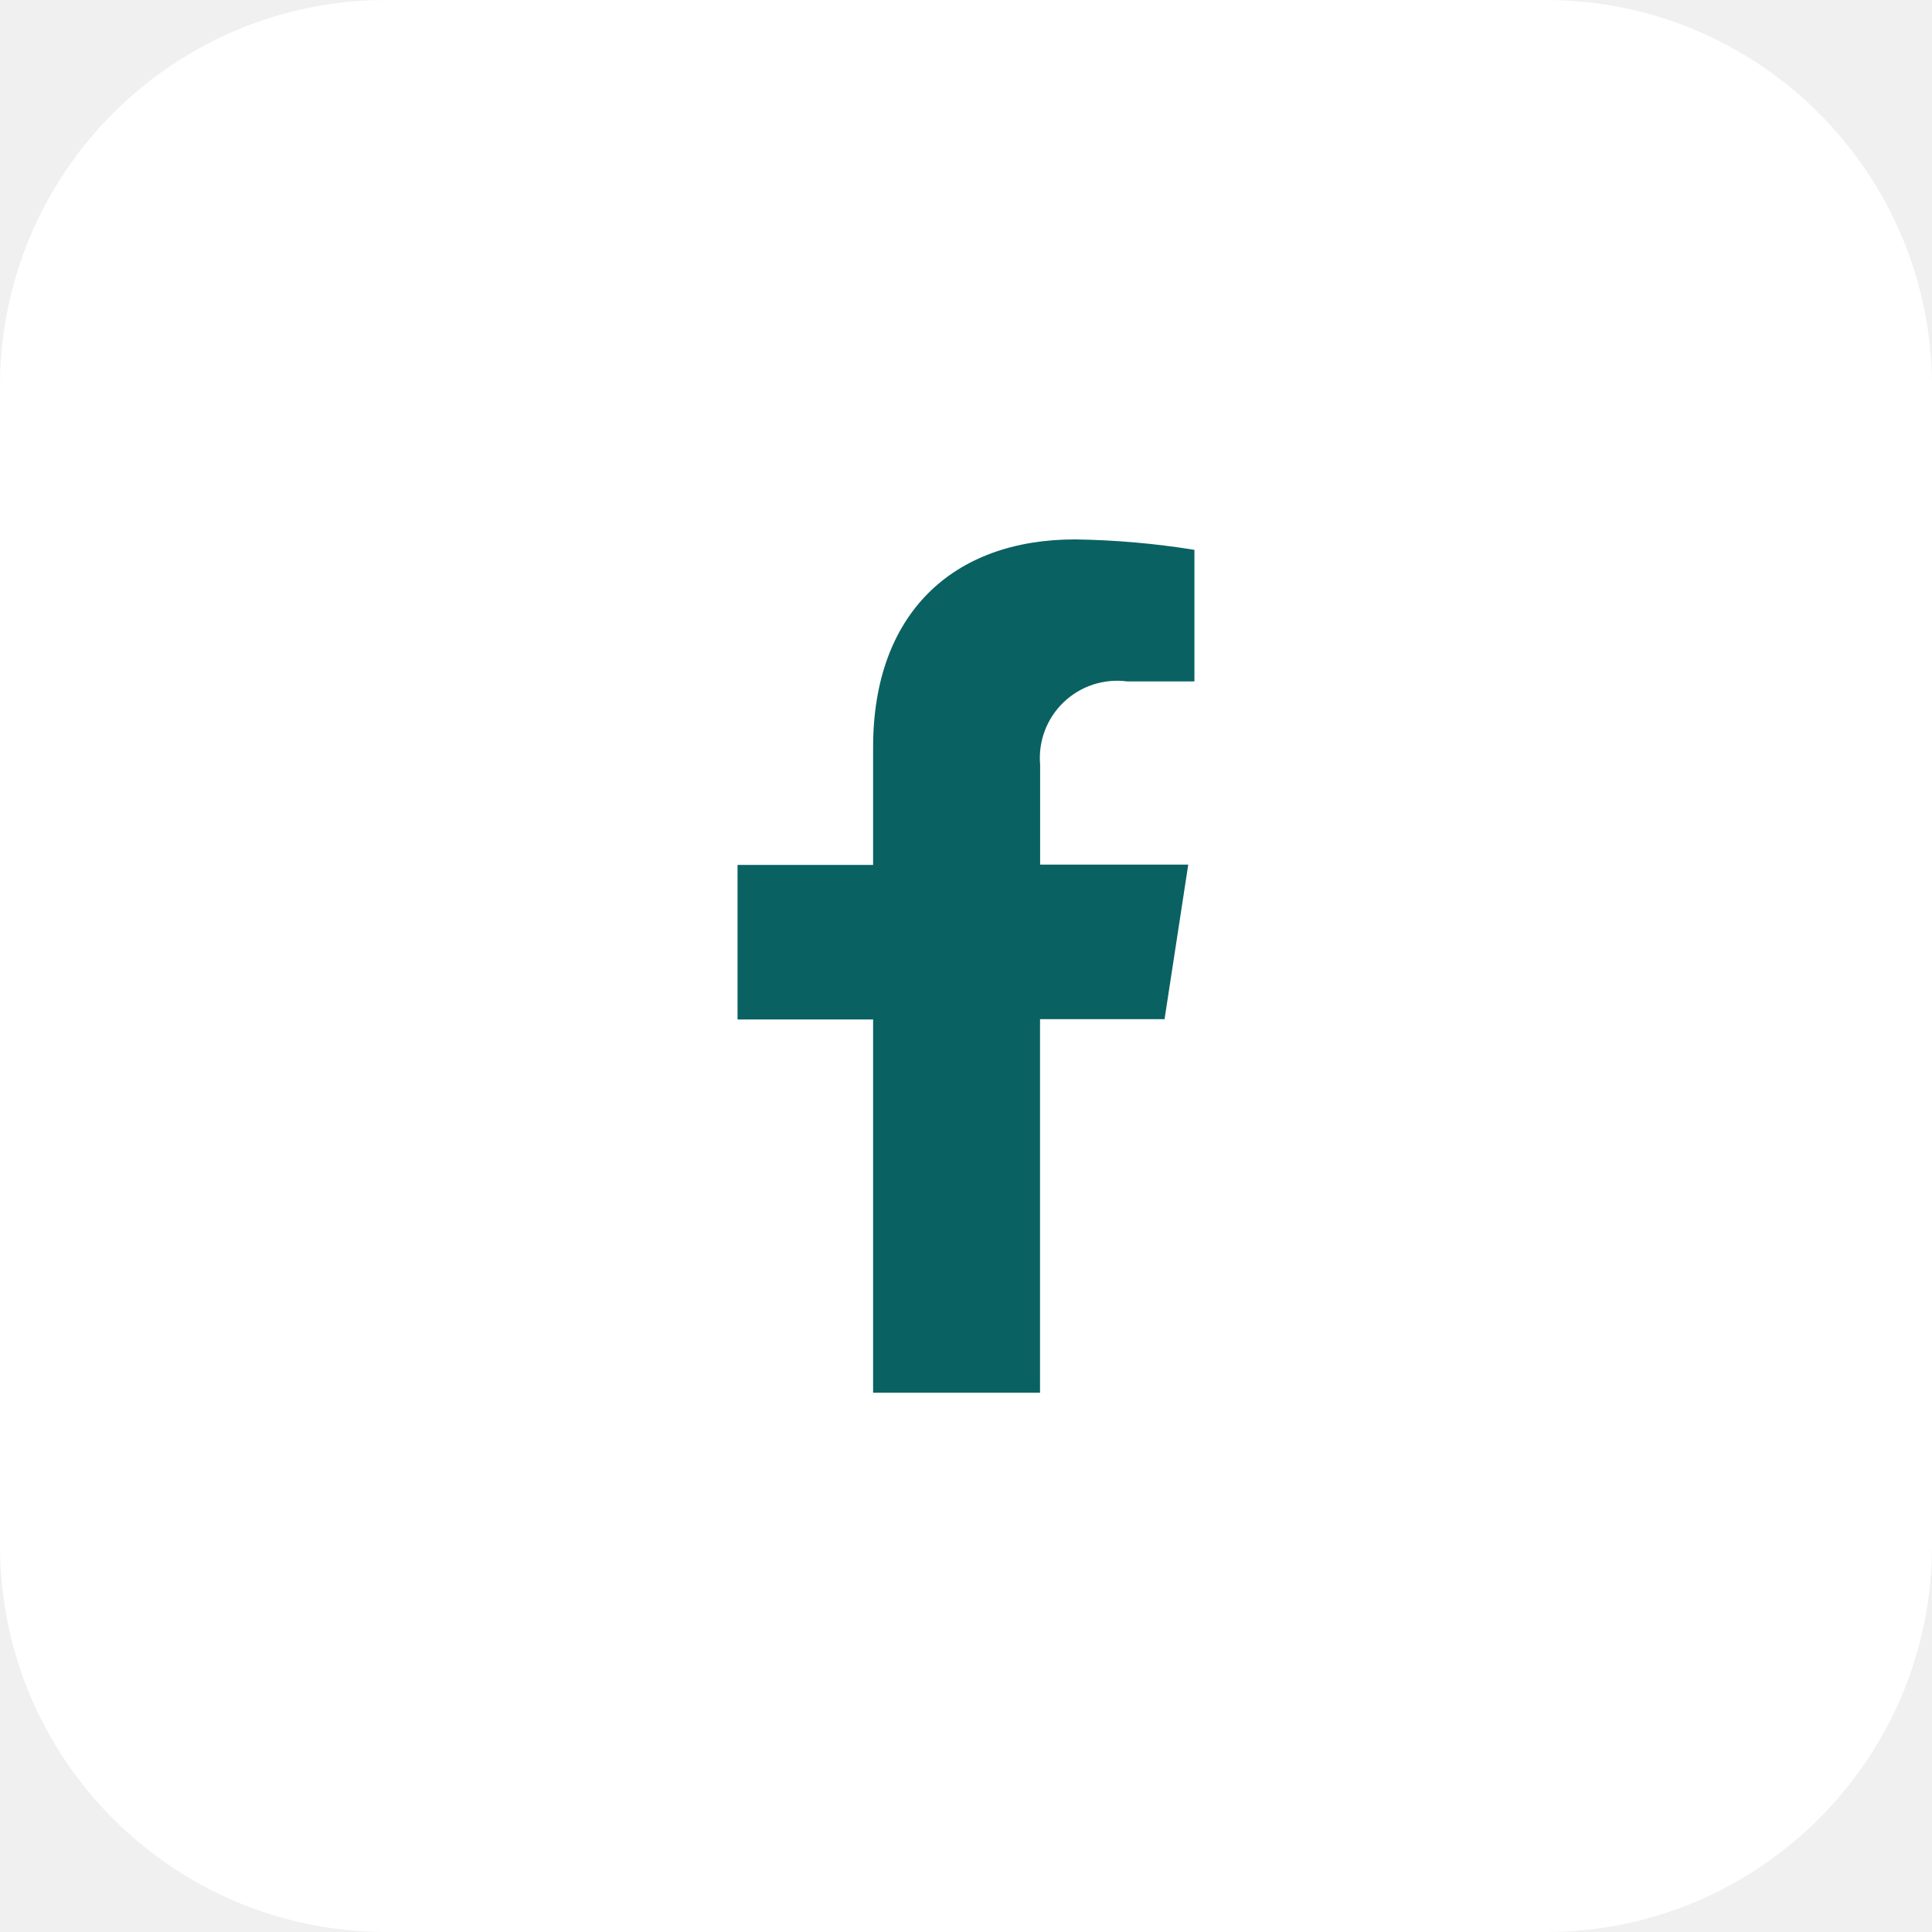
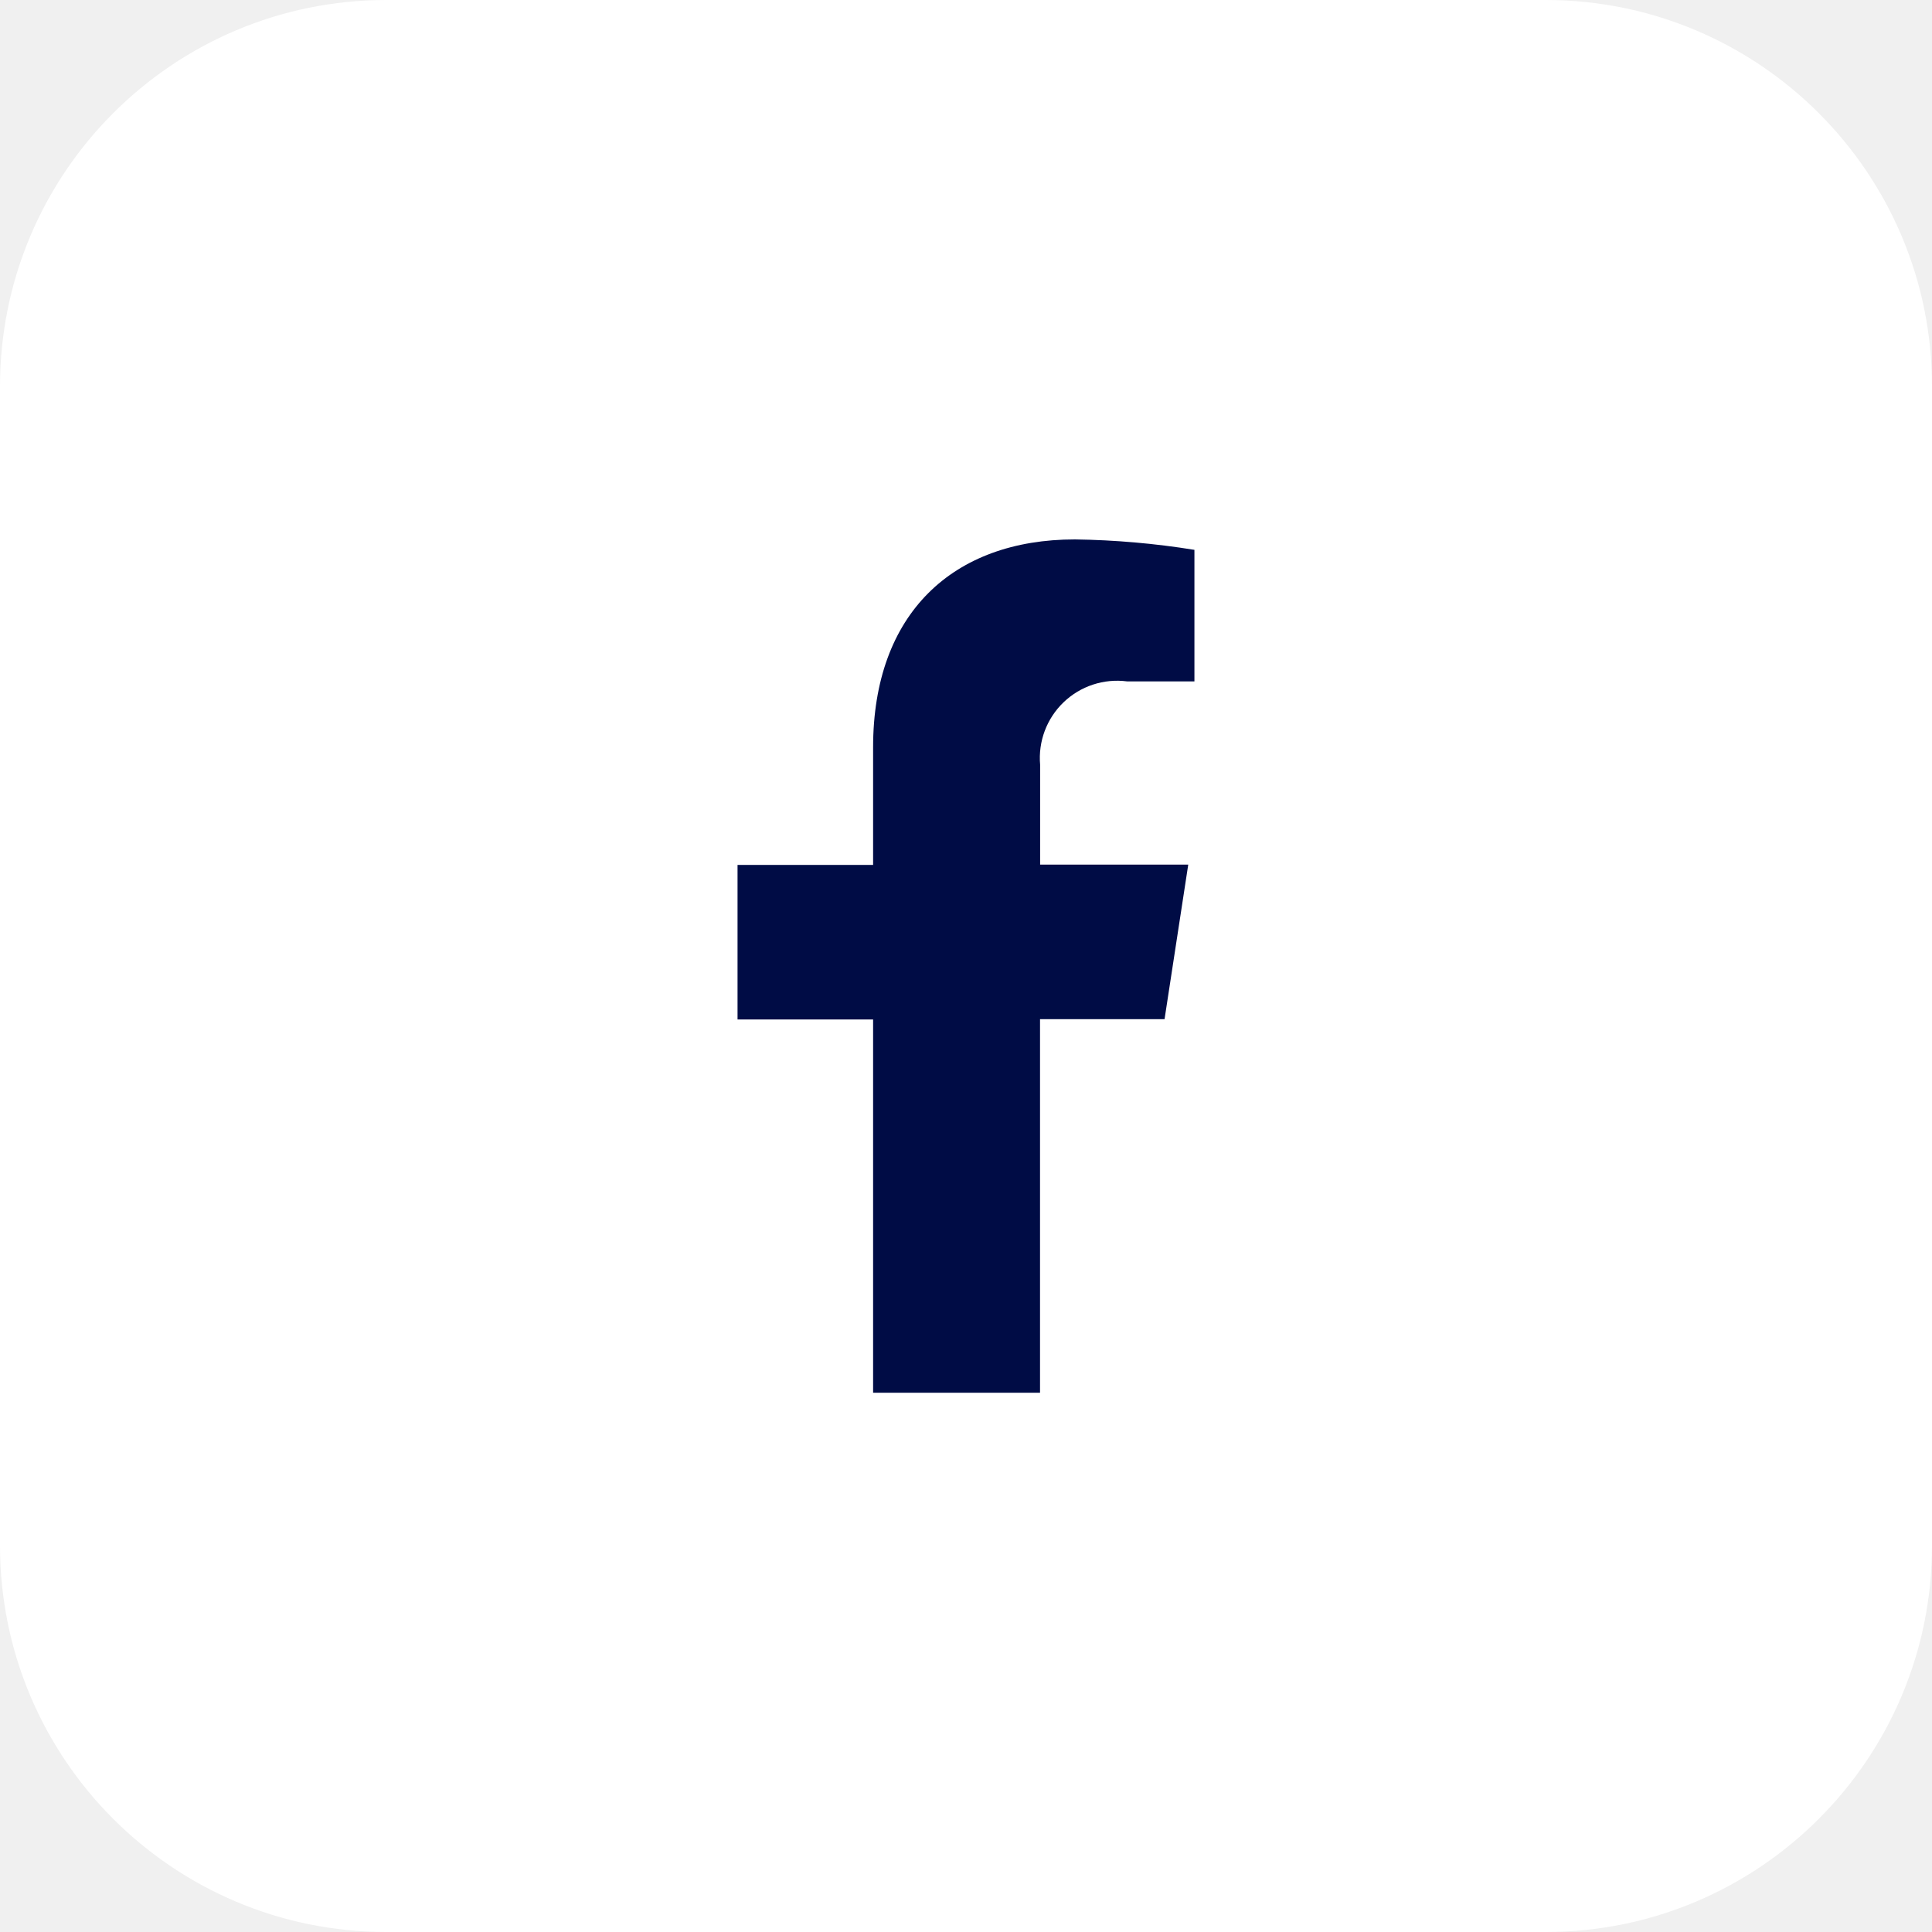
<svg xmlns="http://www.w3.org/2000/svg" width="60" height="60" viewBox="0 0 60 60">
  <defs>
-     <style>.a{fill:#fff;}.b{fill:#096162;}</style>
+     <style>.a{fill:#fff;}.b{fill:#000c45;}</style>
  </defs>
  <g transform="translate(-1741 -325.875)">
    <rect class="a" width="60" height="60" rx="12" transform="translate(1741 325.875)" />
    <path class="b" d="M36.151,14.9l.736-4.8h-4.6V7a2.4,2.4,0,0,1,2.7-2.591h2.092V.324A25.508,25.508,0,0,0,33.368,0C29.579,0,27.1,2.3,27.1,6.454v3.655H22.89v4.8H27.1V26.5h5.184V14.9Z" transform="translate(1741.015 342.627)" />
  </g>
</svg>
